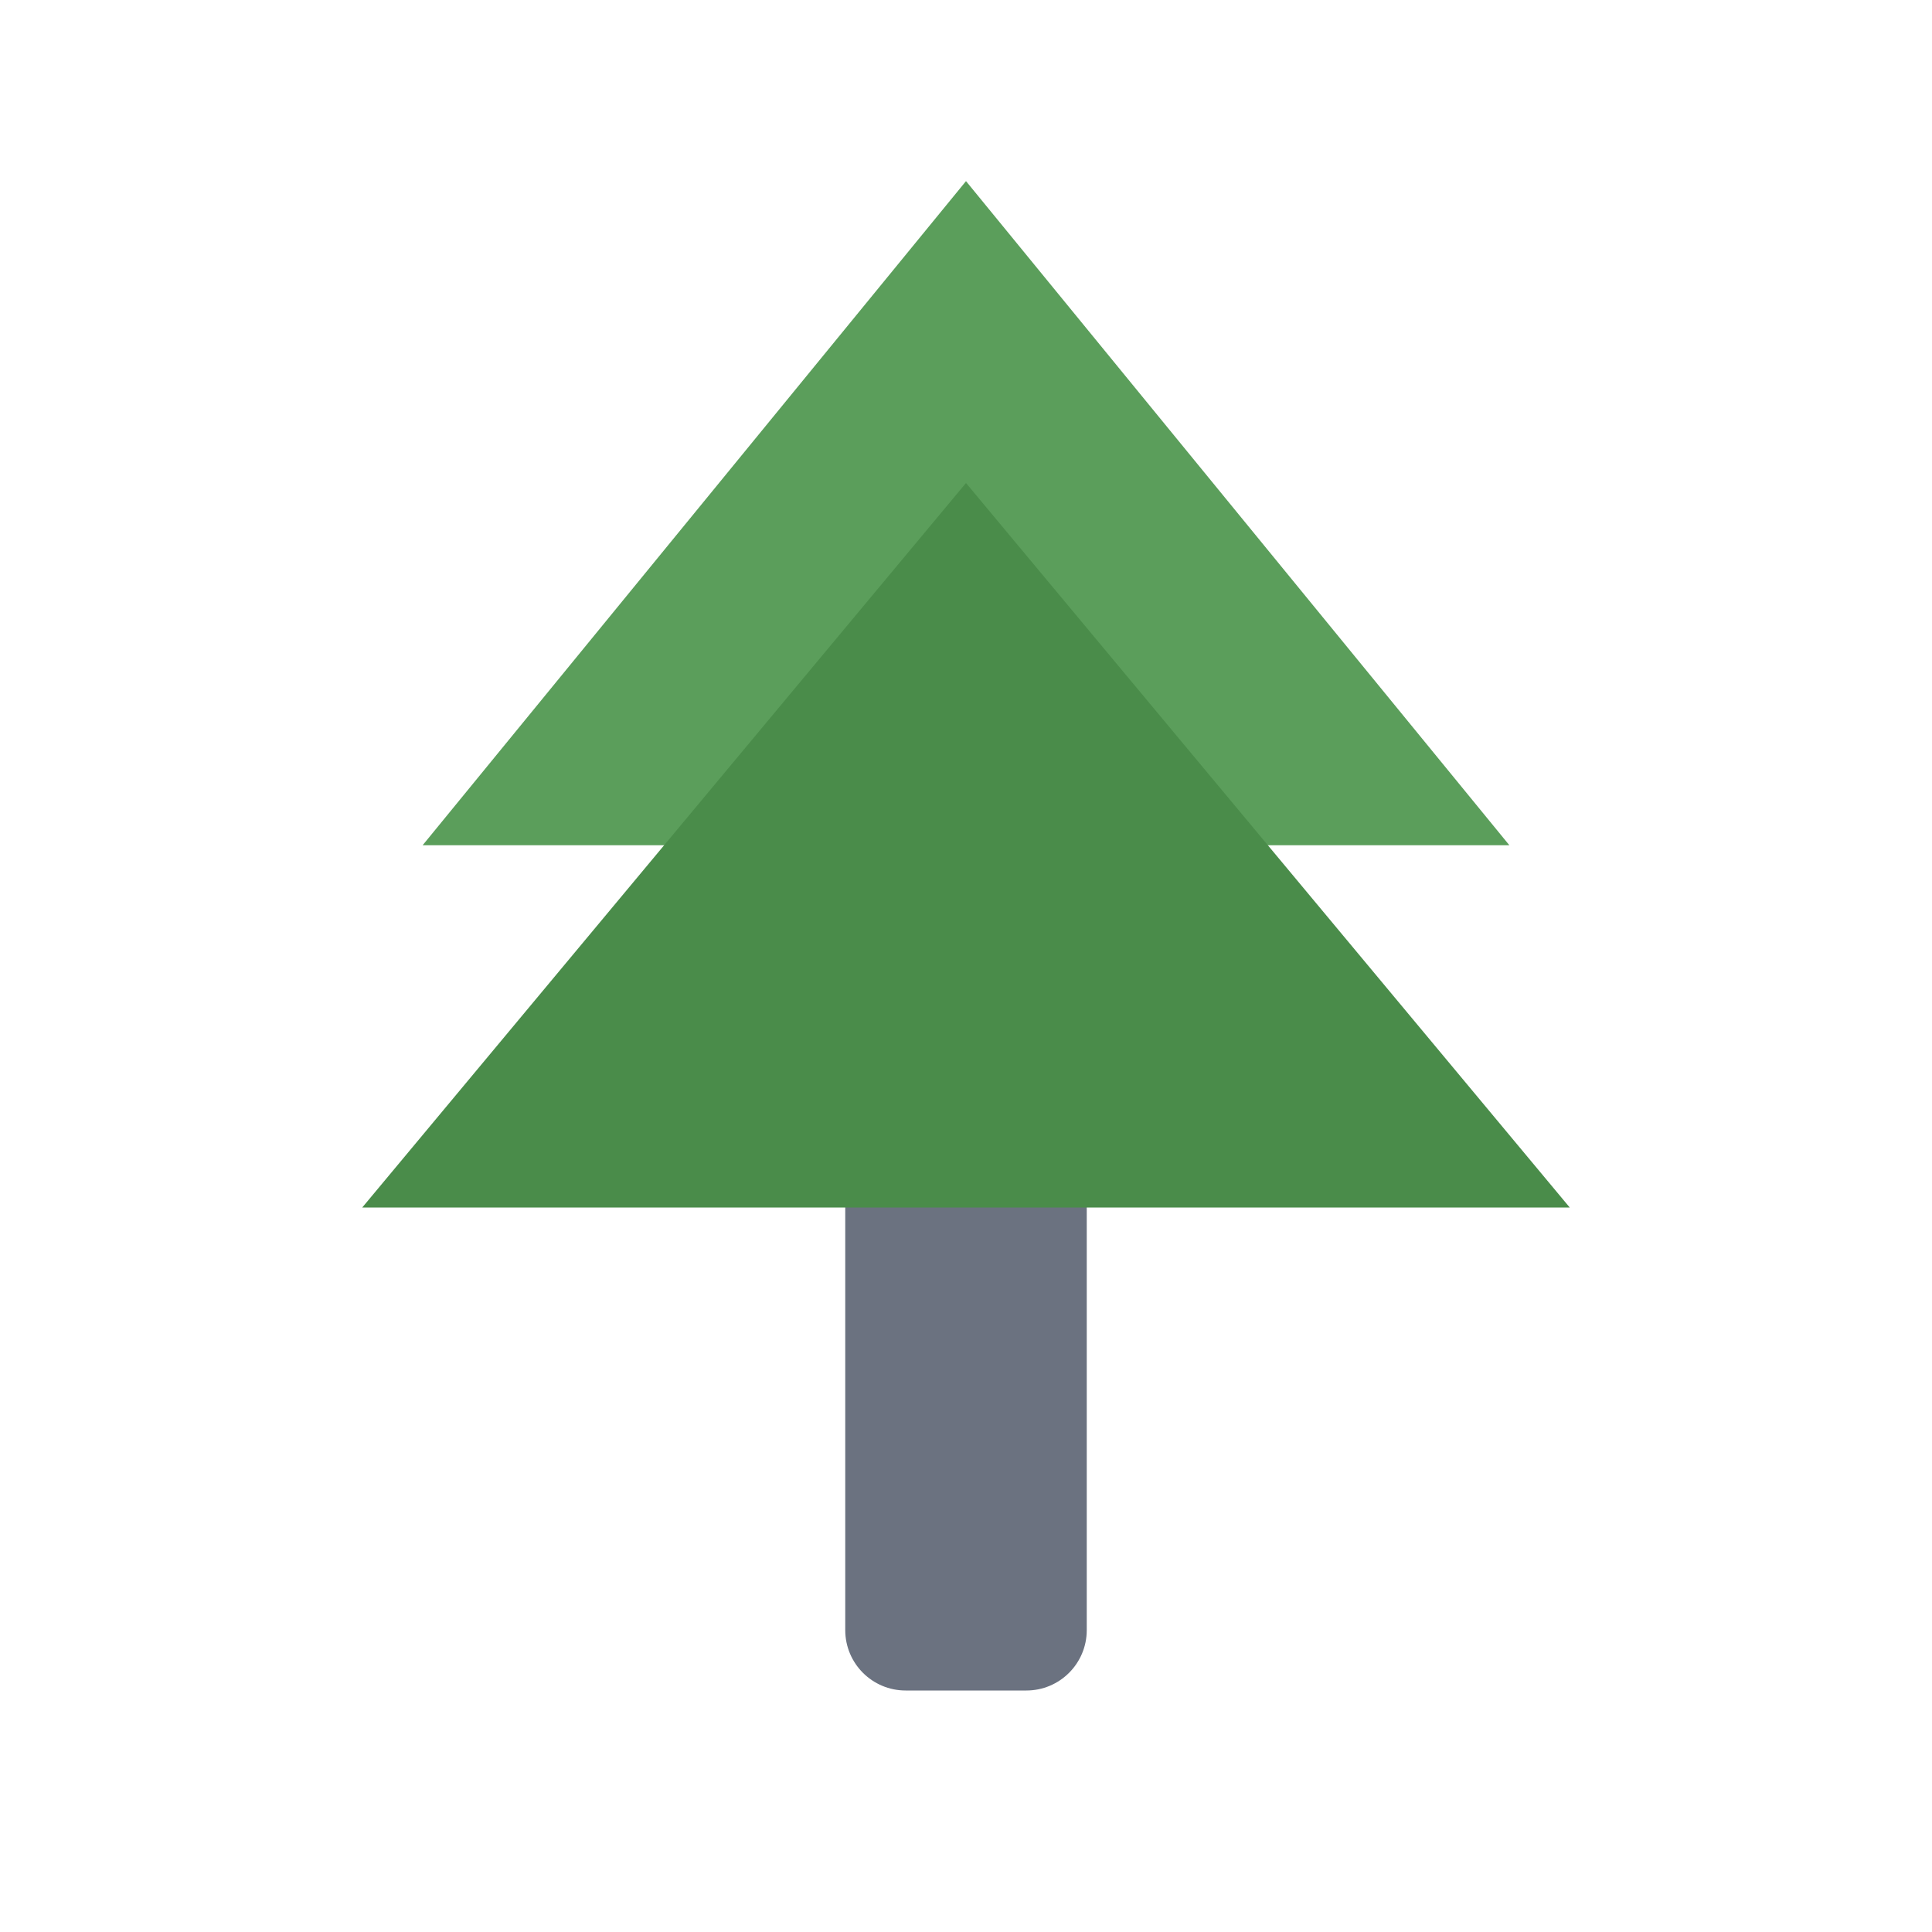
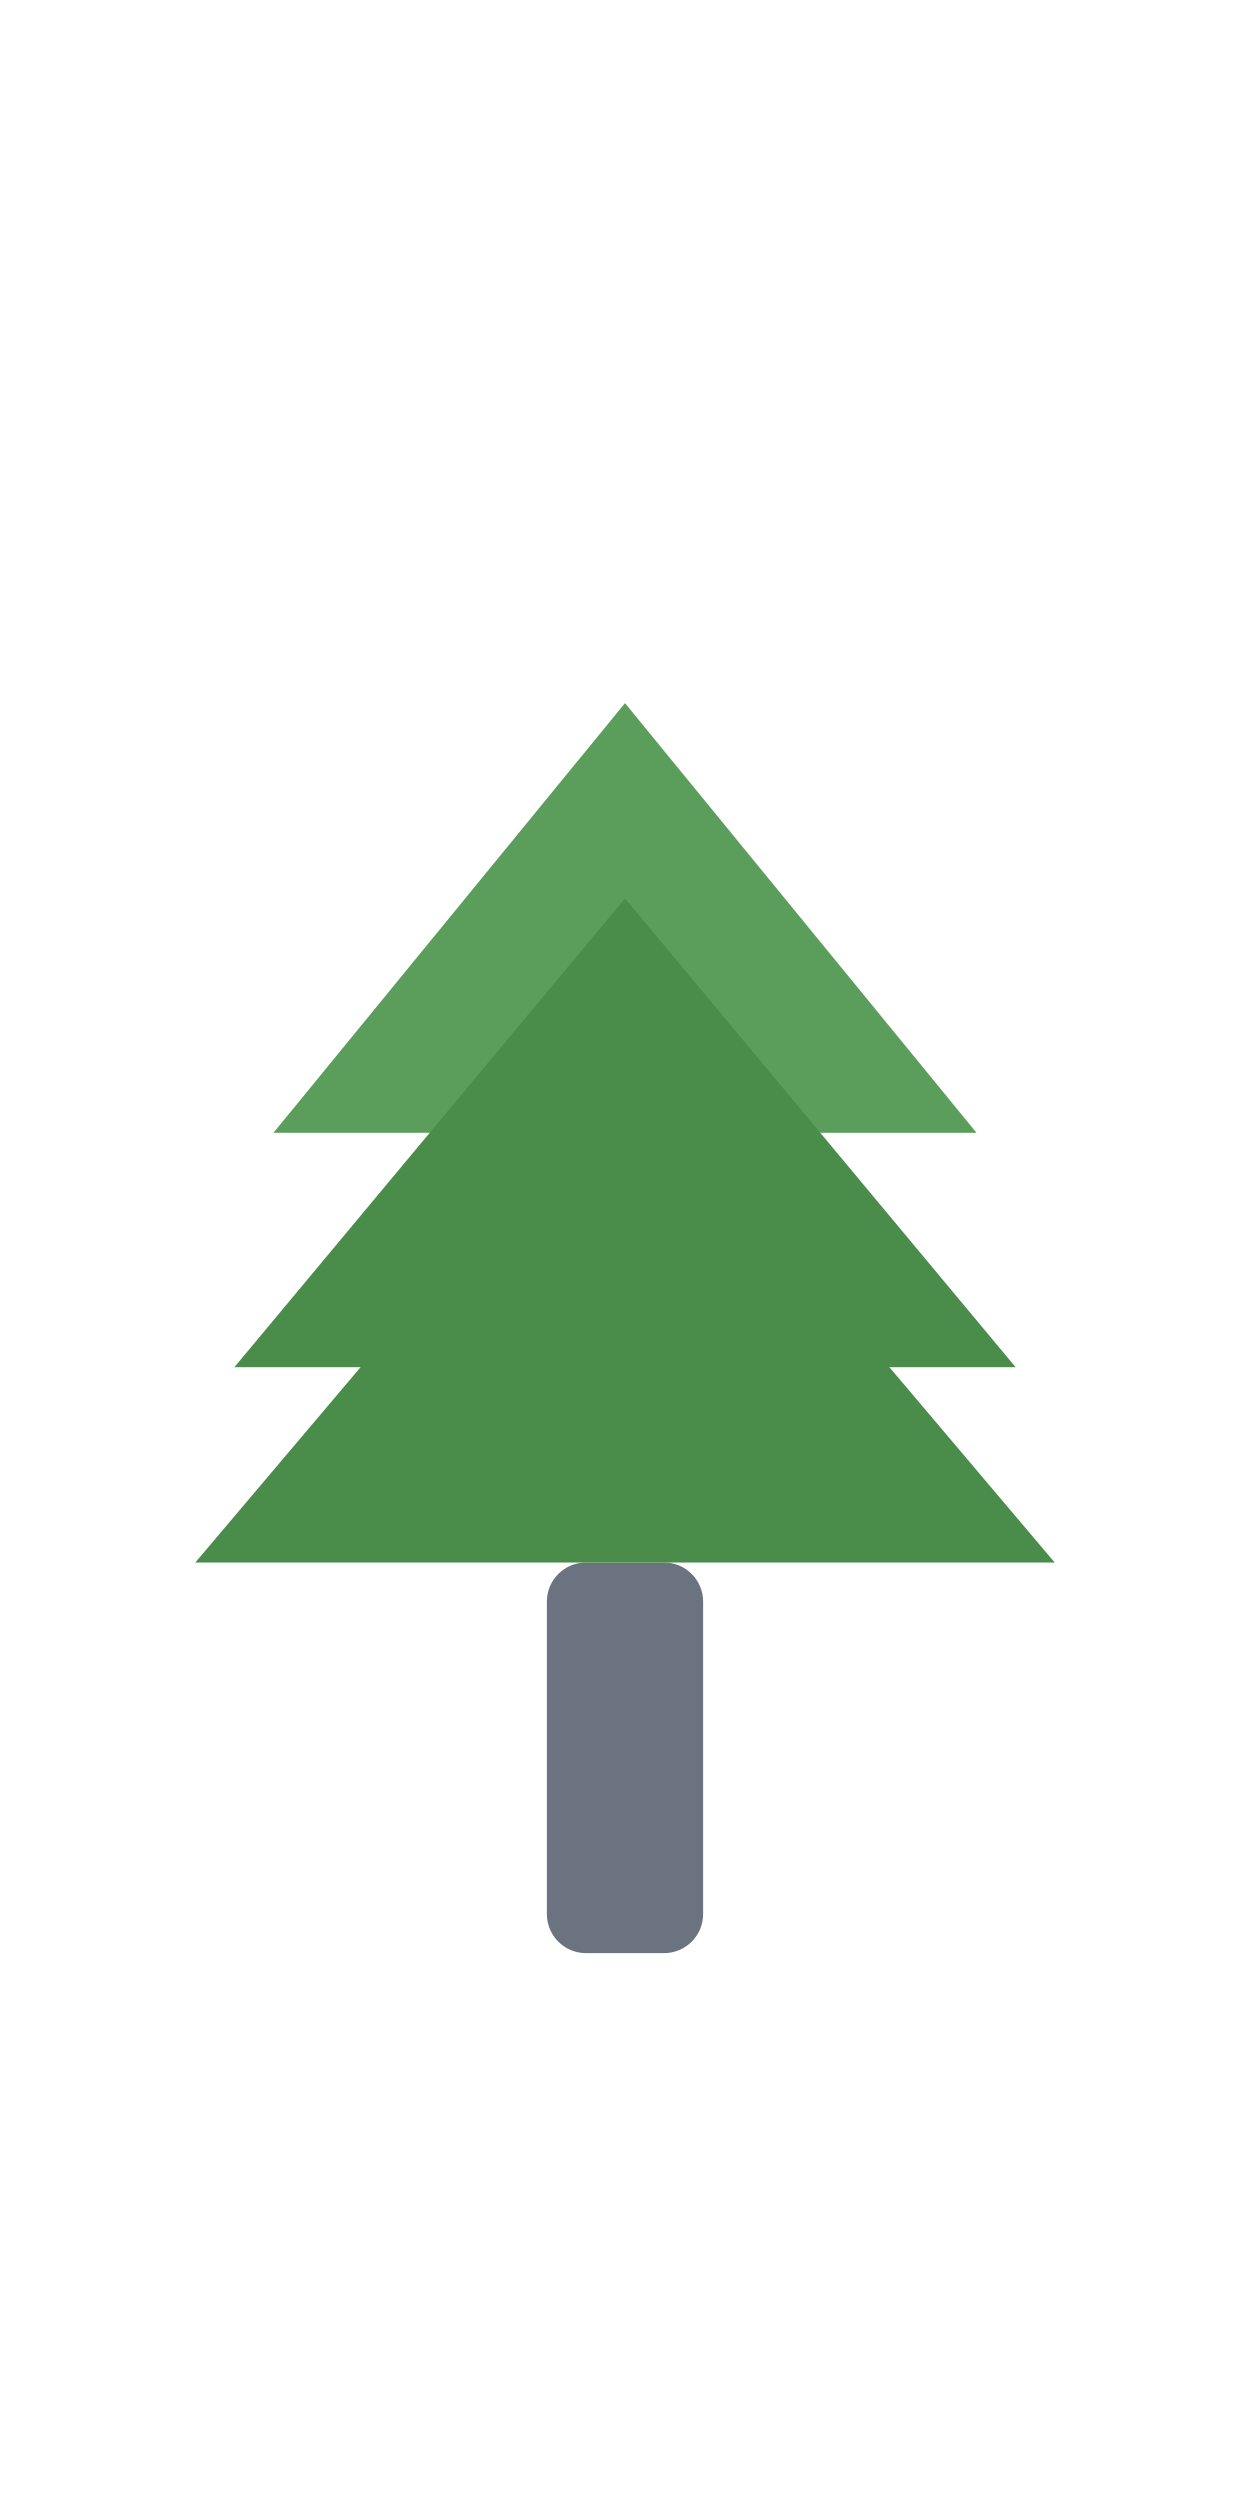
- <svg xmlns="http://www.w3.org/2000/svg" width="16" height="16" viewBox="0 0 16 16" fill="none">
-   <rect x="7" y="9" width="2" height="5" rx="0.5" fill="#6B7280" />
-   <path d="M8 1.5L12.5 7H3.5L8 1.5Z" fill="#5B9E5B" />
-   <path d="M8 4L13 10H3L8 4Z" fill="#4A8C4A" />
+ <svg xmlns="http://www.w3.org/2000/svg" width="8" height="16" viewBox="0 0 8 16" fill="none">
+   <rect x="3.5" y="10" width="1" height="2.5" rx="0.25" fill="#6B7280" />
+   <path d="M4 4.5L6.25 7.25H1.75L4 4.5Z" fill="#5B9E5B" />
+   <path d="M4 5.75L6.5 8.75L6.5 8.75H1.5L4 5.75Z" fill="#4A8C4A" />
+   <path d="M4 6.75L6.75 10H1.25L4 6.75Z" fill="#4A8C4A" />
</svg>
